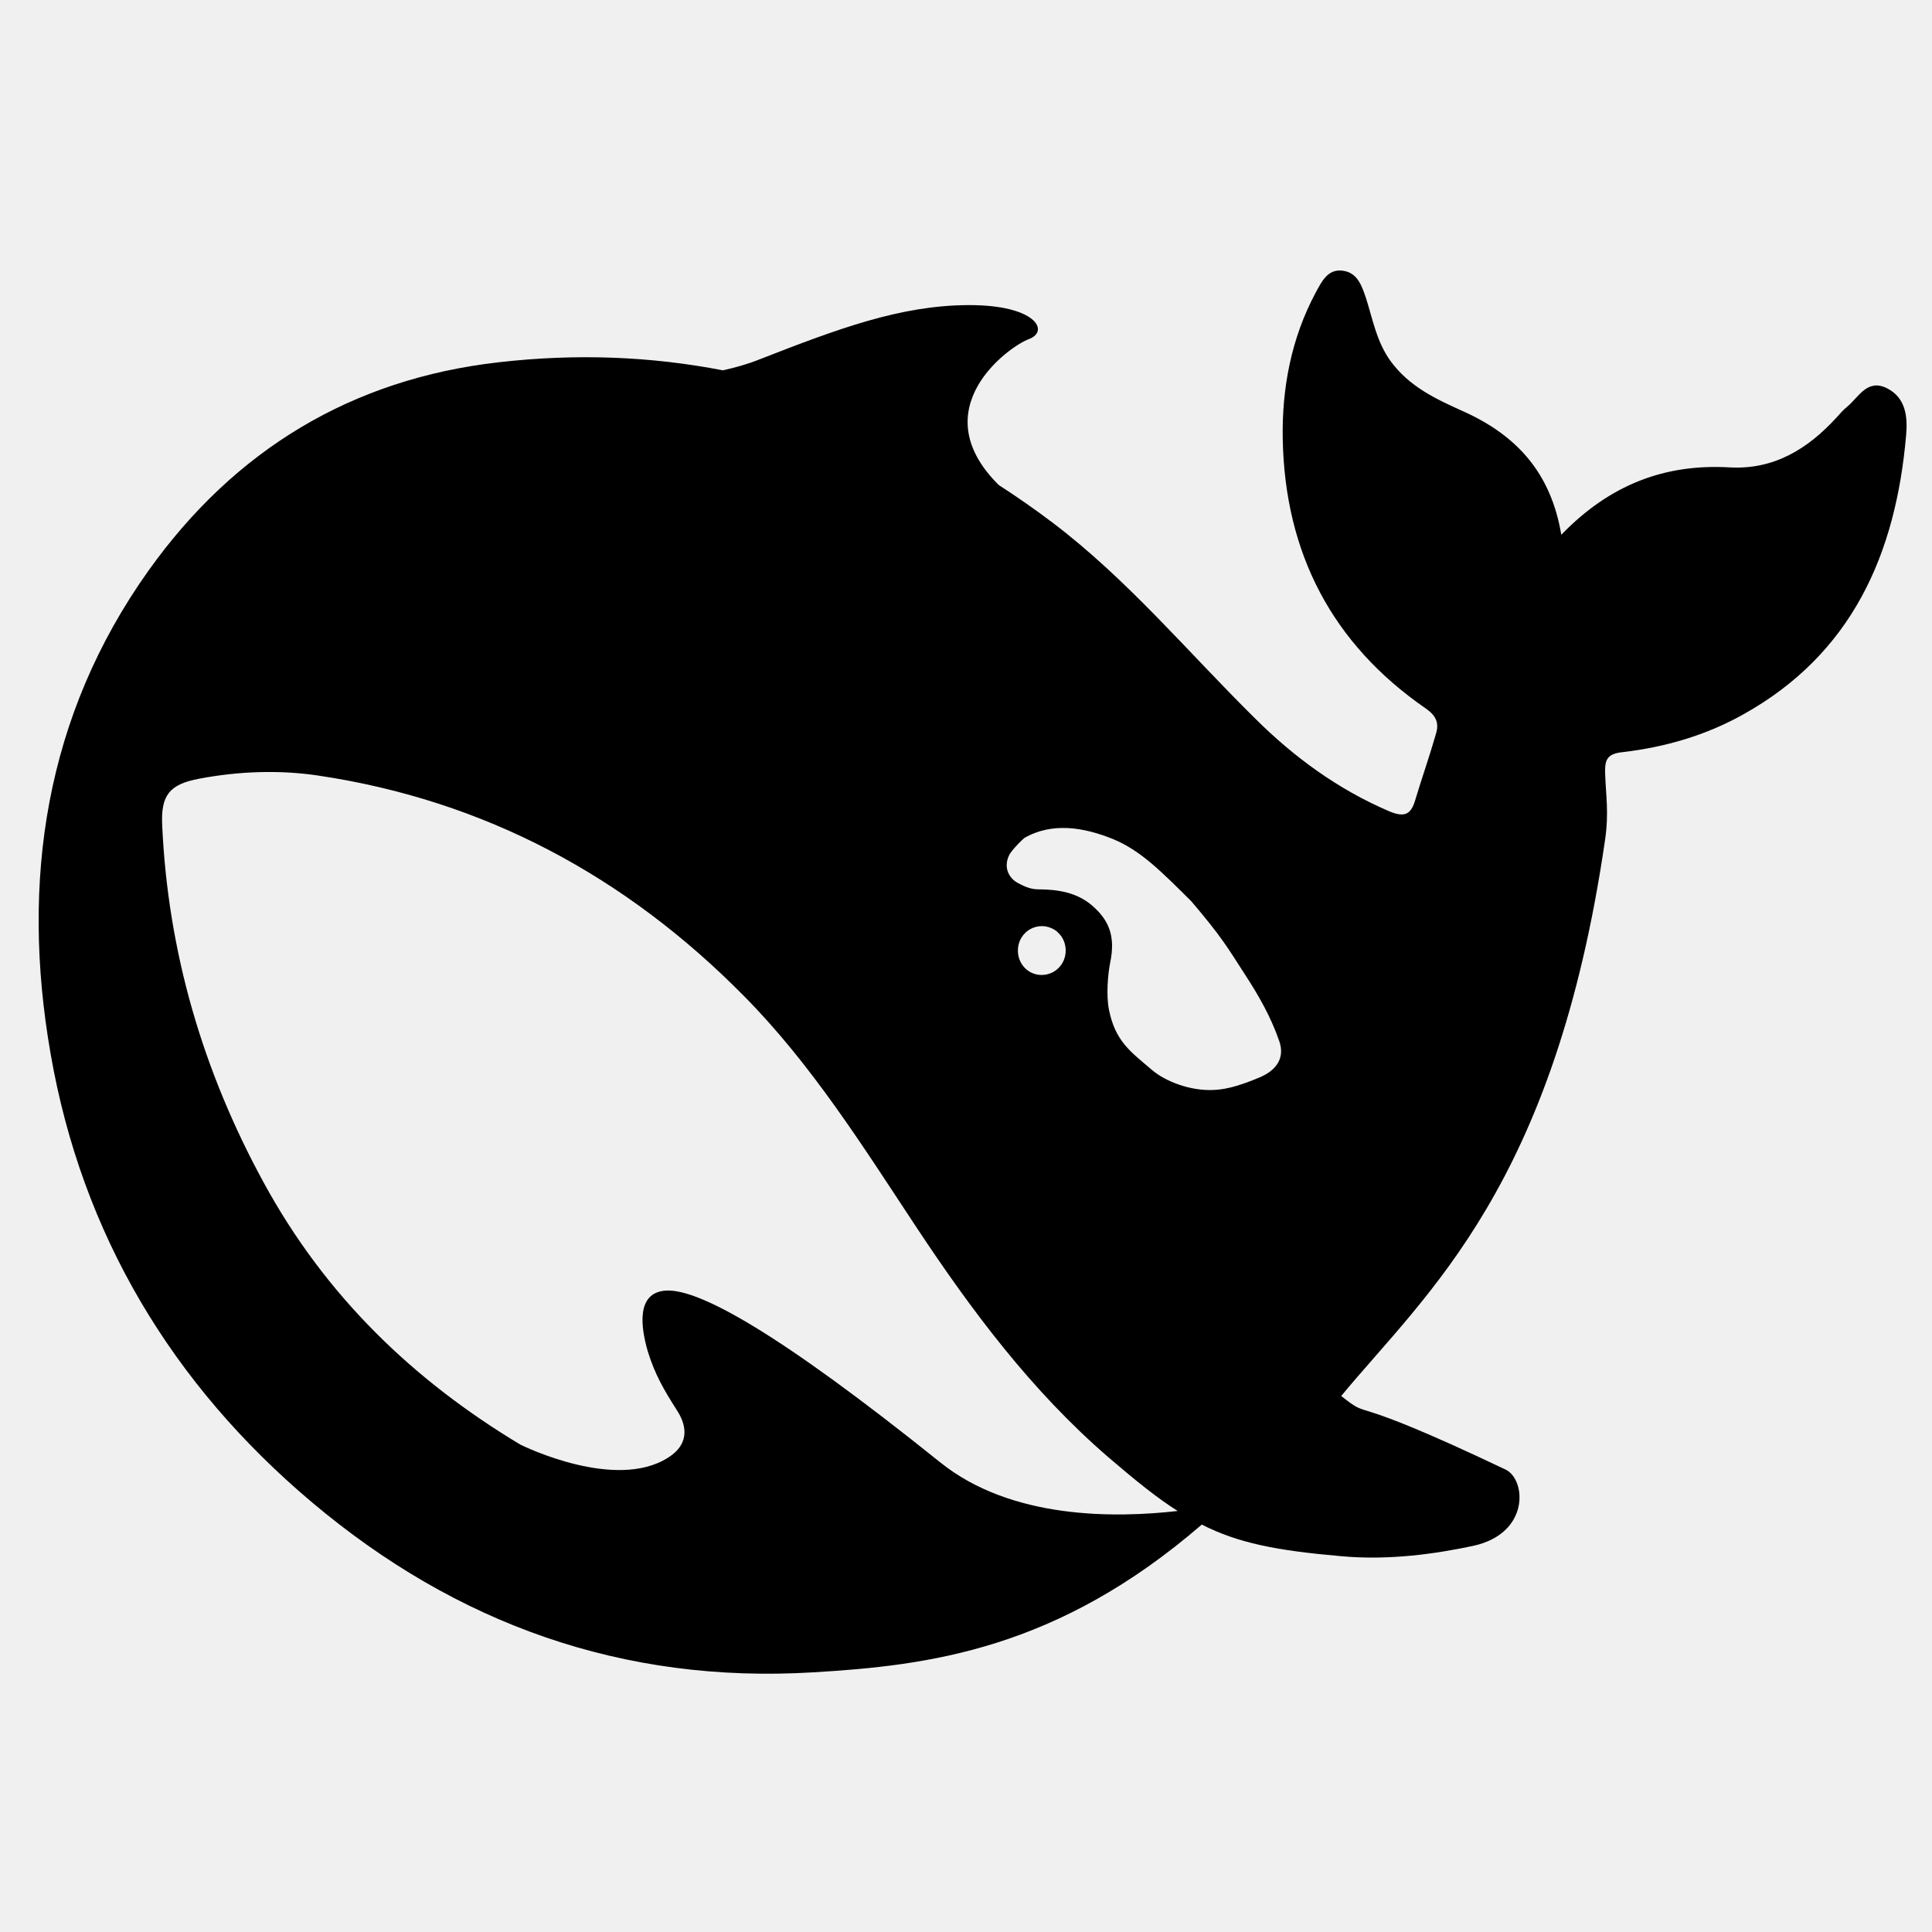
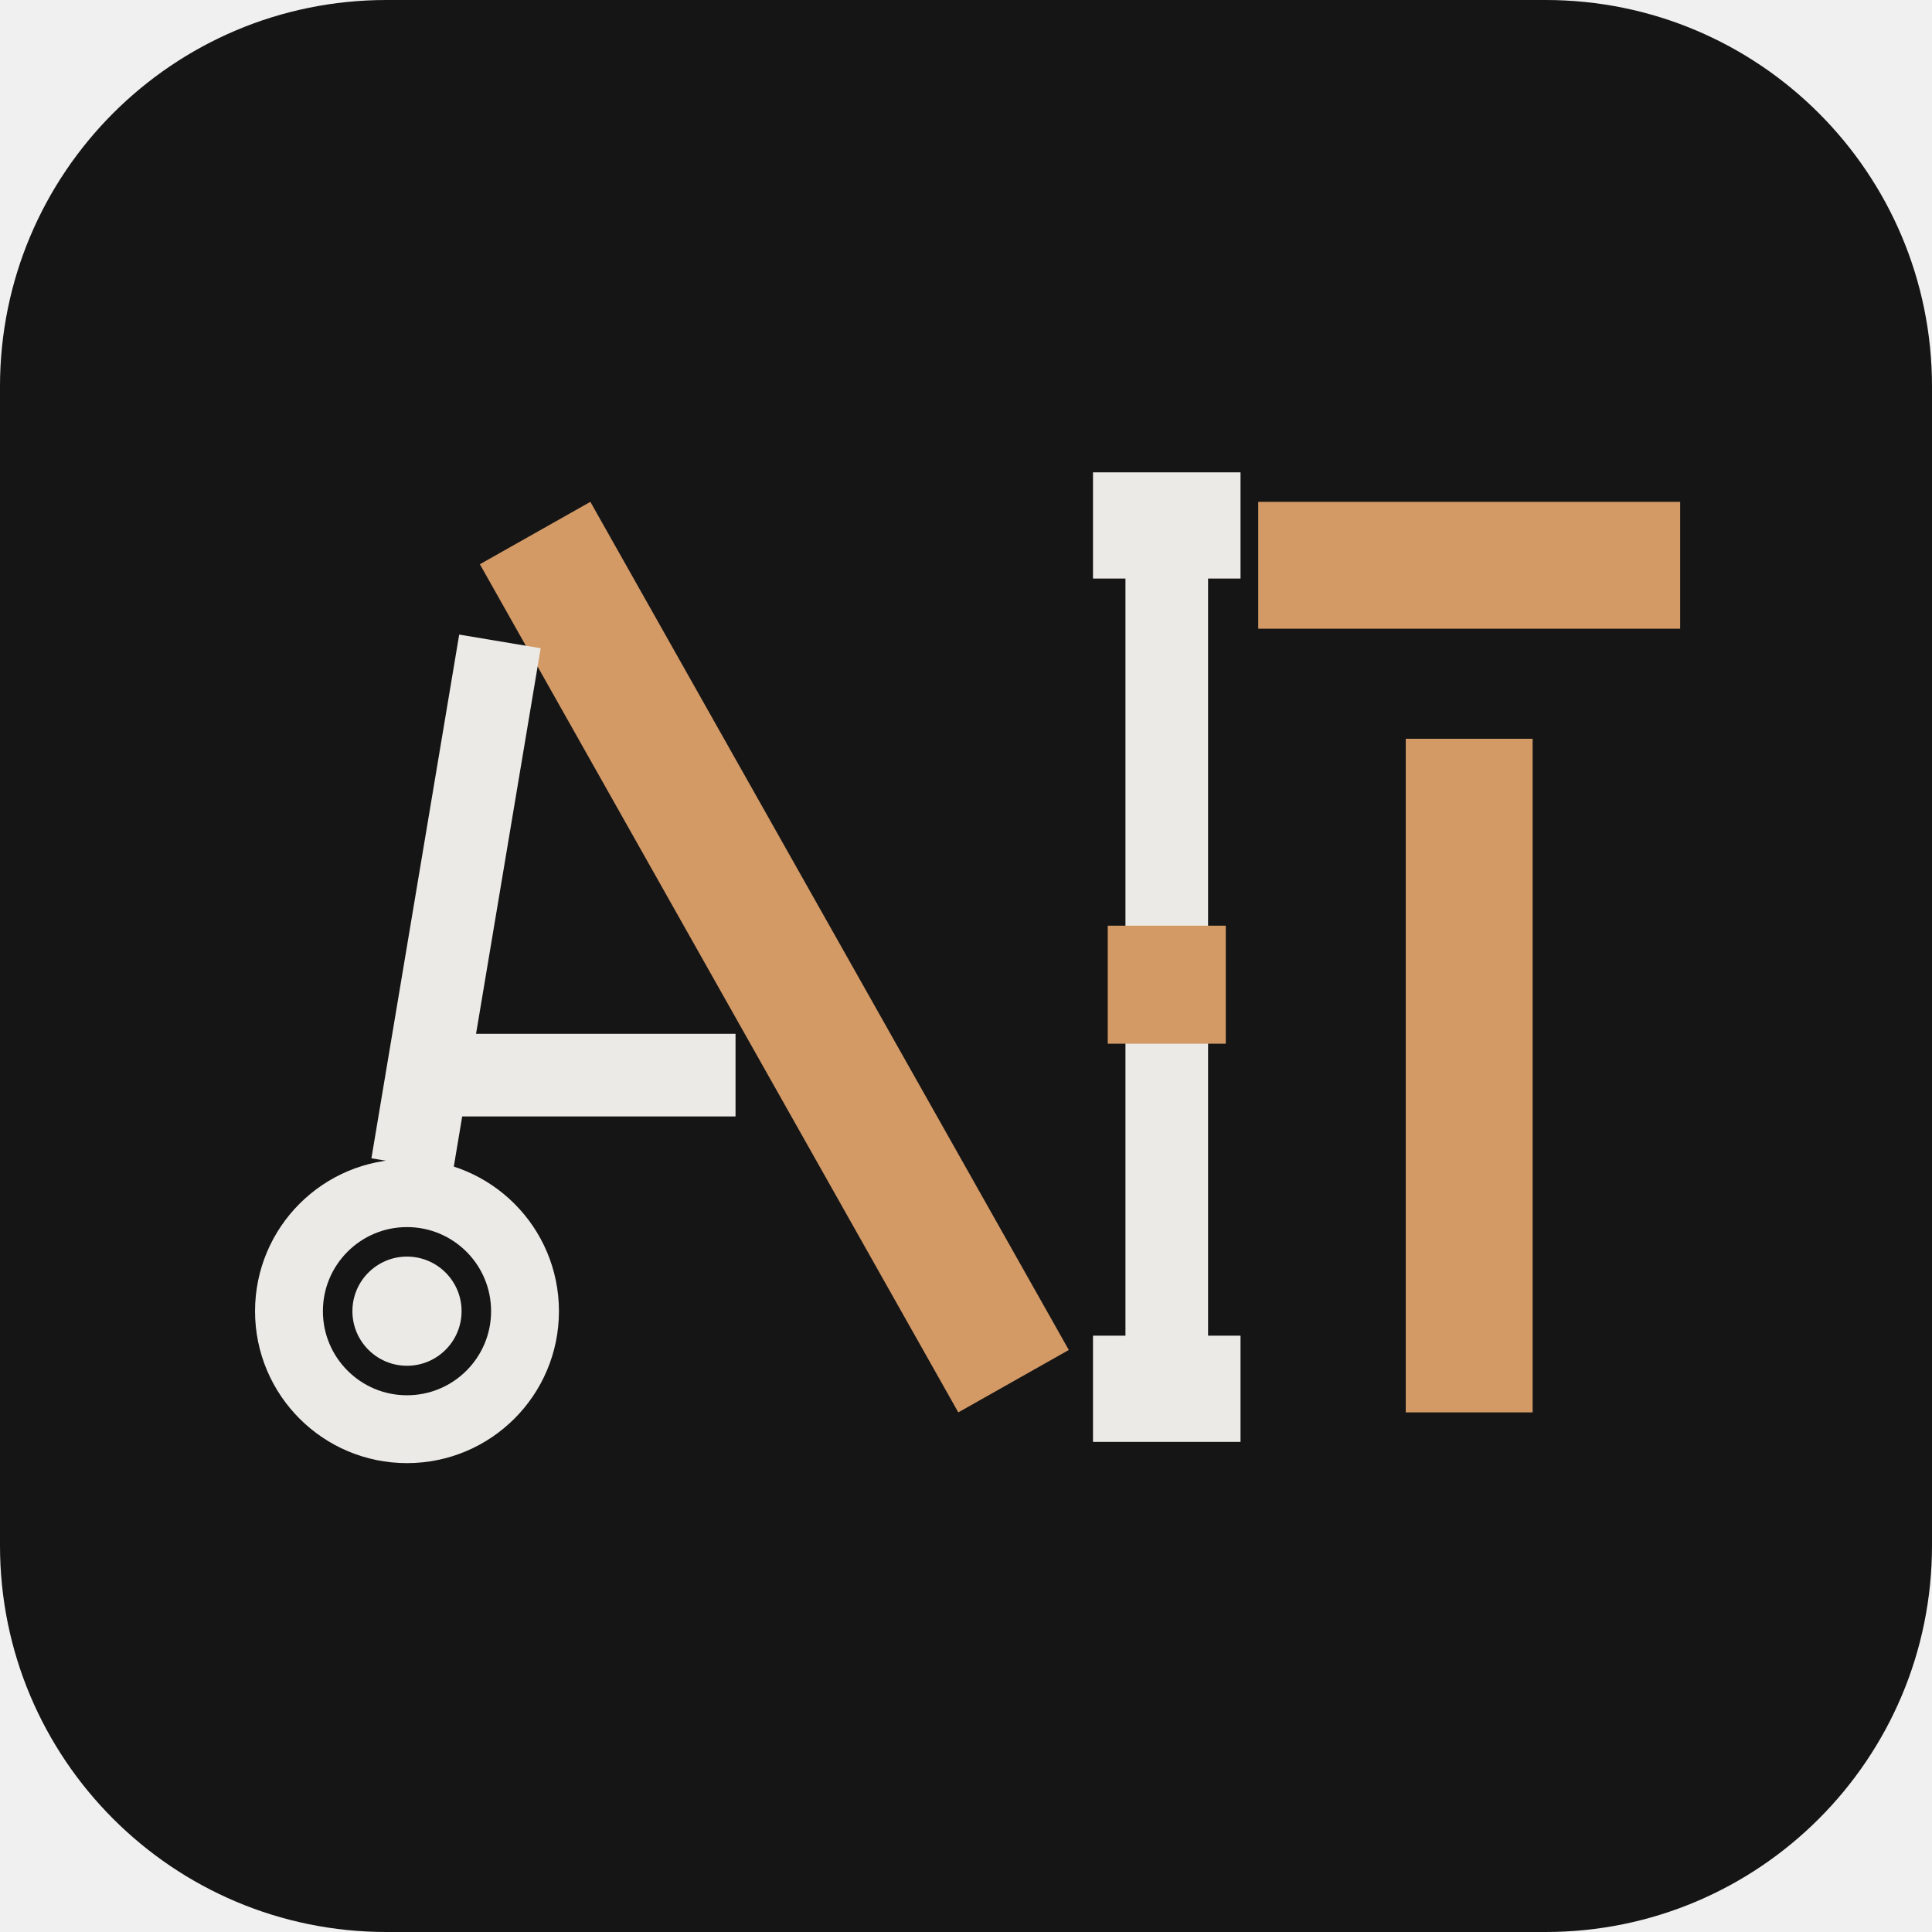
- <svg xmlns="http://www.w3.org/2000/svg" width="50" height="50" viewBox="0 0 50 50" fill="none">
-   <style>
- 		@media (prefers-color-scheme: dark) {
- 			path { fill: #fff; }
- 		}
- 	</style>
-   <path id="path" d="M48.835 10.048C48.323 9.792 48.102 10.28 47.803 10.528C47.701 10.608 47.614 10.712 47.527 10.808C46.779 11.624 45.905 12.16 44.762 12.096C43.092 12 41.666 12.536 40.406 13.84C40.138 12.232 39.248 11.272 37.893 10.656C37.184 10.336 36.467 10.016 35.97 9.32C35.623 8.824 35.529 8.272 35.356 7.728C35.246 7.4 35.135 7.064 34.765 7.008C34.363 6.944 34.206 7.288 34.048 7.576C33.418 8.752 33.173 10.048 33.197 11.36C33.252 14.312 34.474 16.664 36.9 18.336C37.176 18.528 37.247 18.72 37.16 19C36.995 19.576 36.797 20.136 36.624 20.712C36.514 21.08 36.349 21.16 35.962 21C34.631 20.432 33.481 19.592 32.464 18.576C30.739 16.872 29.179 14.992 27.233 13.52C26.776 13.176 26.319 12.856 25.847 12.552C23.862 10.584 26.107 8.968 26.627 8.776C27.17 8.576 26.816 7.888 25.059 7.896C23.302 7.904 21.695 8.504 19.647 9.304C19.348 9.424 19.032 9.512 18.709 9.584C16.85 9.224 14.92 9.144 12.903 9.376C9.106 9.808 6.073 11.64 3.843 14.768C1.165 18.528 0.534 22.8 1.307 27.256C2.118 31.952 4.466 35.84 8.074 38.88C11.816 42.032 16.125 43.576 21.041 43.28C24.027 43.104 27.352 42.696 31.102 39.456C32.047 39.936 33.04 40.128 34.686 40.272C35.955 40.392 37.176 40.208 38.121 40.008C39.602 39.688 39.499 38.288 38.964 38.032C34.623 35.968 35.576 36.808 34.71 36.128C36.916 33.464 40.24 30.696 41.54 21.728C41.643 21.016 41.556 20.568 41.54 19.992C41.532 19.64 41.611 19.504 42.005 19.464C43.092 19.336 44.148 19.032 45.117 18.488C47.929 16.92 49.064 14.344 49.331 11.256C49.371 10.784 49.324 10.296 48.835 10.048ZM24.326 37.84C20.12 34.464 18.079 33.352 17.236 33.4C16.448 33.448 16.59 34.368 16.763 34.968C16.944 35.56 17.181 35.968 17.512 36.488C17.74 36.832 17.898 37.344 17.283 37.728C15.928 38.584 13.573 37.44 13.462 37.384C10.721 35.736 8.428 33.56 6.813 30.584C5.253 27.72 4.348 24.648 4.198 21.368C4.158 20.576 4.387 20.296 5.159 20.152C6.175 19.96 7.223 19.92 8.239 20.072C12.533 20.712 16.189 22.672 19.253 25.776C21.002 27.544 22.325 29.656 23.689 31.72C25.138 33.912 26.698 36 28.683 37.712C29.384 38.312 29.943 38.768 30.479 39.104C28.864 39.288 26.17 39.328 24.326 37.84ZM26.343 24.6C26.343 24.248 26.619 23.968 26.966 23.968C27.044 23.968 27.115 23.984 27.178 24.008C27.265 24.04 27.344 24.088 27.407 24.16C27.517 24.272 27.58 24.432 27.58 24.6C27.58 24.952 27.304 25.232 26.957 25.232C26.611 25.232 26.343 24.952 26.343 24.6ZM32.606 27.88C32.205 28.048 31.803 28.192 31.416 28.208C30.818 28.24 30.164 27.992 29.81 27.688C29.258 27.216 28.864 26.952 28.699 26.128C28.628 25.776 28.668 25.232 28.73 24.92C28.872 24.248 28.714 23.816 28.25 23.424C27.872 23.104 27.391 23.016 26.863 23.016C26.666 23.016 26.485 22.928 26.351 22.856C26.13 22.744 25.949 22.464 26.123 22.12C26.178 22.008 26.446 21.736 26.509 21.688C27.226 21.272 28.053 21.408 28.817 21.72C29.526 22.016 30.061 22.56 30.834 23.328C31.622 24.256 31.763 24.512 32.212 25.208C32.567 25.752 32.89 26.312 33.11 26.952C33.245 27.352 33.071 27.68 32.606 27.88Z" fill="#000" fill-opacity="1" fill-rule="nonzero" />
+ <svg xmlns="http://www.w3.org/2000/svg" viewBox="0 0 100 100">
+   <rect width="100" height="100" rx="20" fill="#151516" />
+   <g transform="translate(4 4) scale(0.92)">
+     <g transform="translate(10.25 6.34) scale(0.83)">
+       <path d="M14.94 25.37 L47.37 82.86 L54.86 78.63 L22.43 21.14Z" fill="#d39a66" />
+       <path d="M16.3 30.6L10.35 66.1" stroke="#eceae6" stroke-width="5.6" fill="none" />
+       <path d="M13.57 60L32.27 60" stroke="#eceae6" stroke-width="5.6" fill="none" />
+       <g>
+         <circle cx="10" cy="76" r="8" fill="none" stroke="#eceae6" stroke-width="4.6" />
+         <circle cx="10" cy="76" r="3.7" fill="#eceae6" />
+       </g>
+       <g>
+         <path d="M56.5 81.26L66.5 81.26" stroke="#eceae6" stroke-width="7.2" fill="none" />
+         <g>
+           <path d="M56.5 22.74L66.5 22.74" stroke="#eceae6" stroke-width="7.2" fill="none" />
+           <path d="M61.5 22.74L61.5 82.86" stroke="#eceae6" stroke-width="5.6" fill="none" />
+         </g>
+         <path d="M57.5 49.87 L65.5 49.87 L65.5 57.87 L57.5 57.87Z" fill="#d39a66" />
+       </g>
+       <path d="M67.7 29.74 L96.3 29.74 L96.3 21.14 L67.7 21.14Z" fill="#d39a66" />
+       <path d="M77.7 37.2 L77.7 82.86 L86.3 82.86 L86.3 37.2Z" fill="#d39a66" />
+     </g>
+   </g>
</svg>
